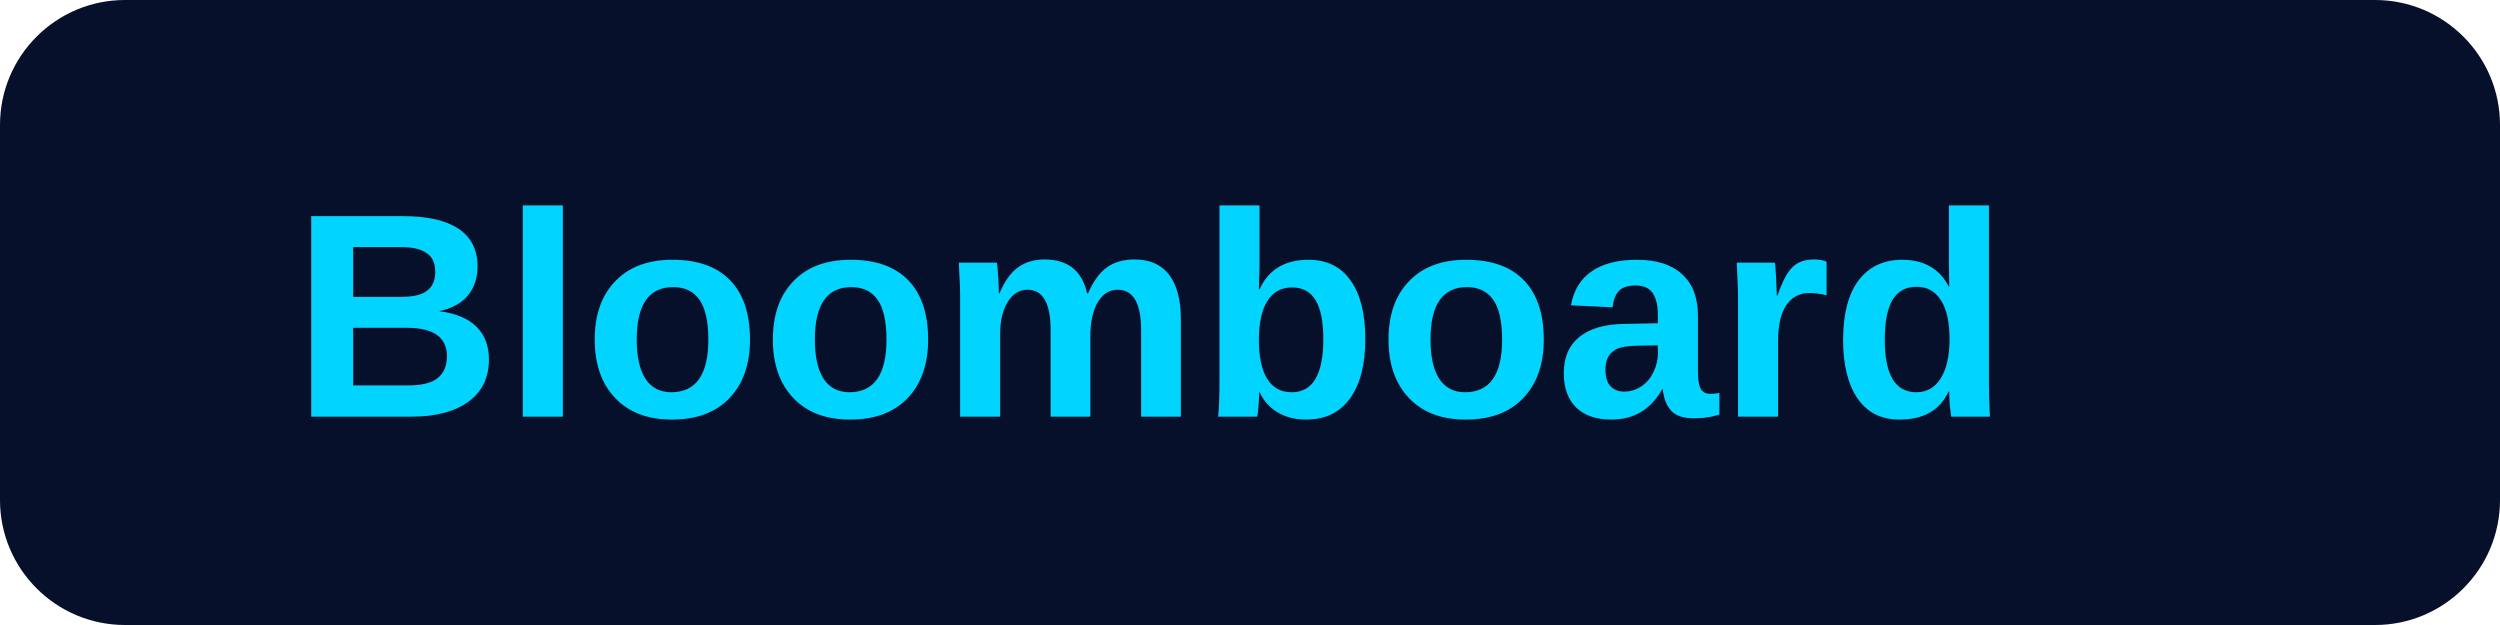
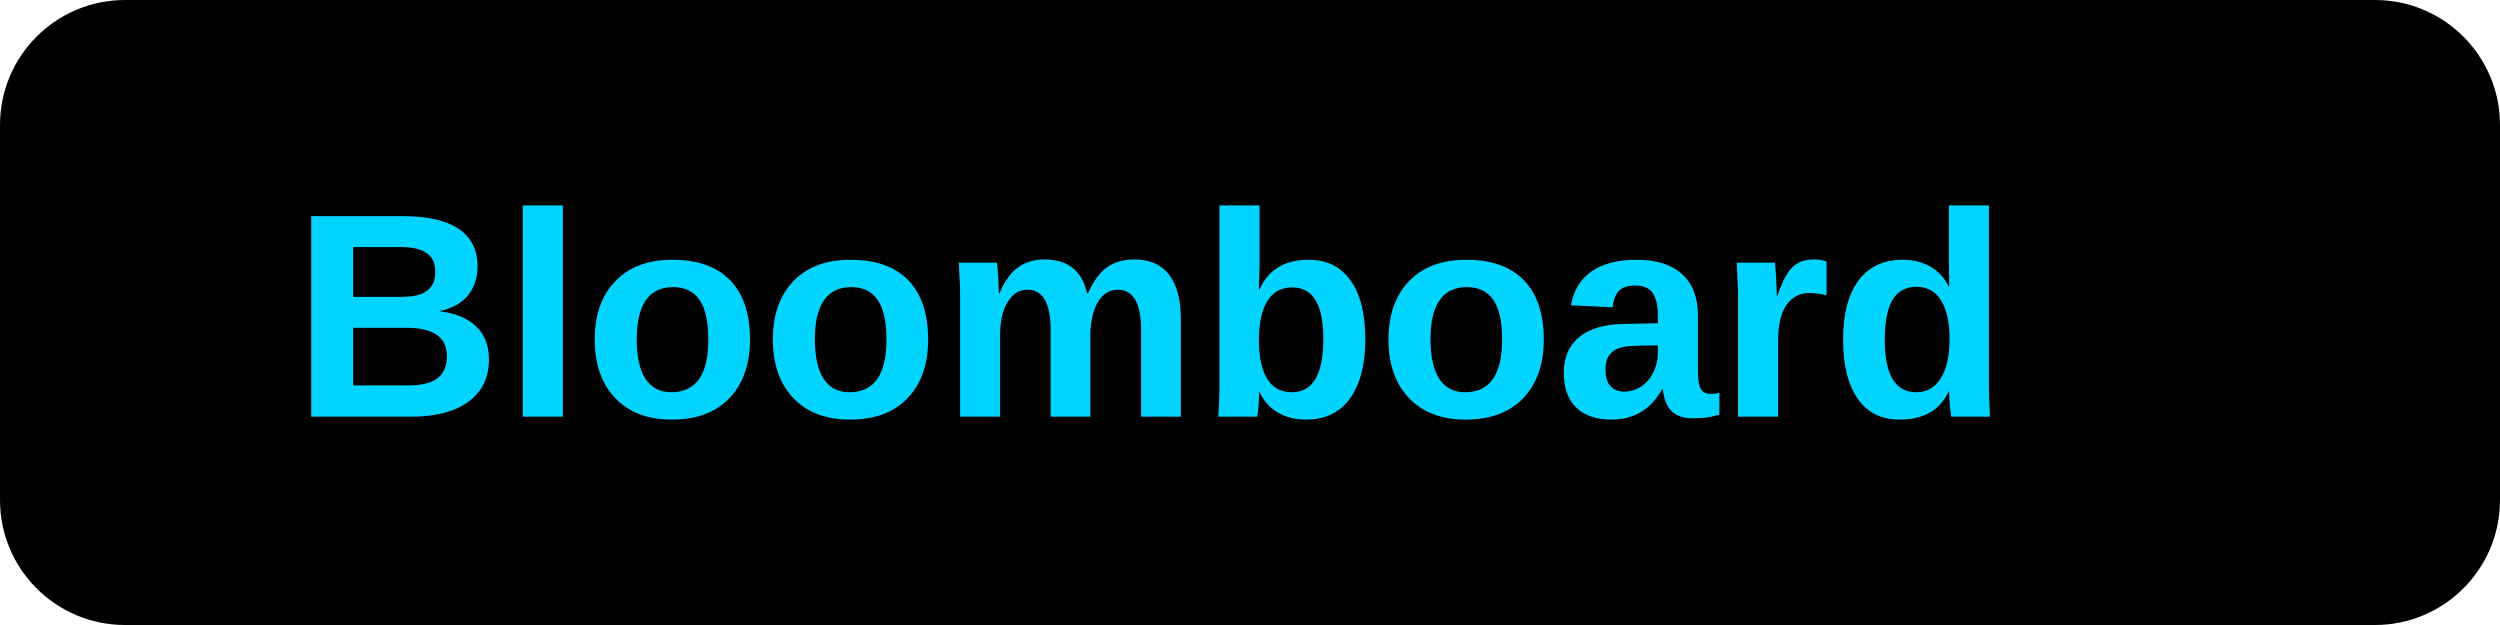
<svg xmlns="http://www.w3.org/2000/svg" width="120" height="30" viewBox="0 0 120 30">
-   <rect width="120" height="30" rx="6" fill="#07102a" />
+   <rect width="120" height="30" rx="6" fill="black" />
  <text x="14" y="20" fill="#00D4FF" font-size="14" font-family="Arial, Helvetica, sans-serif" font-weight="700">Bloomboard</text>
</svg>
